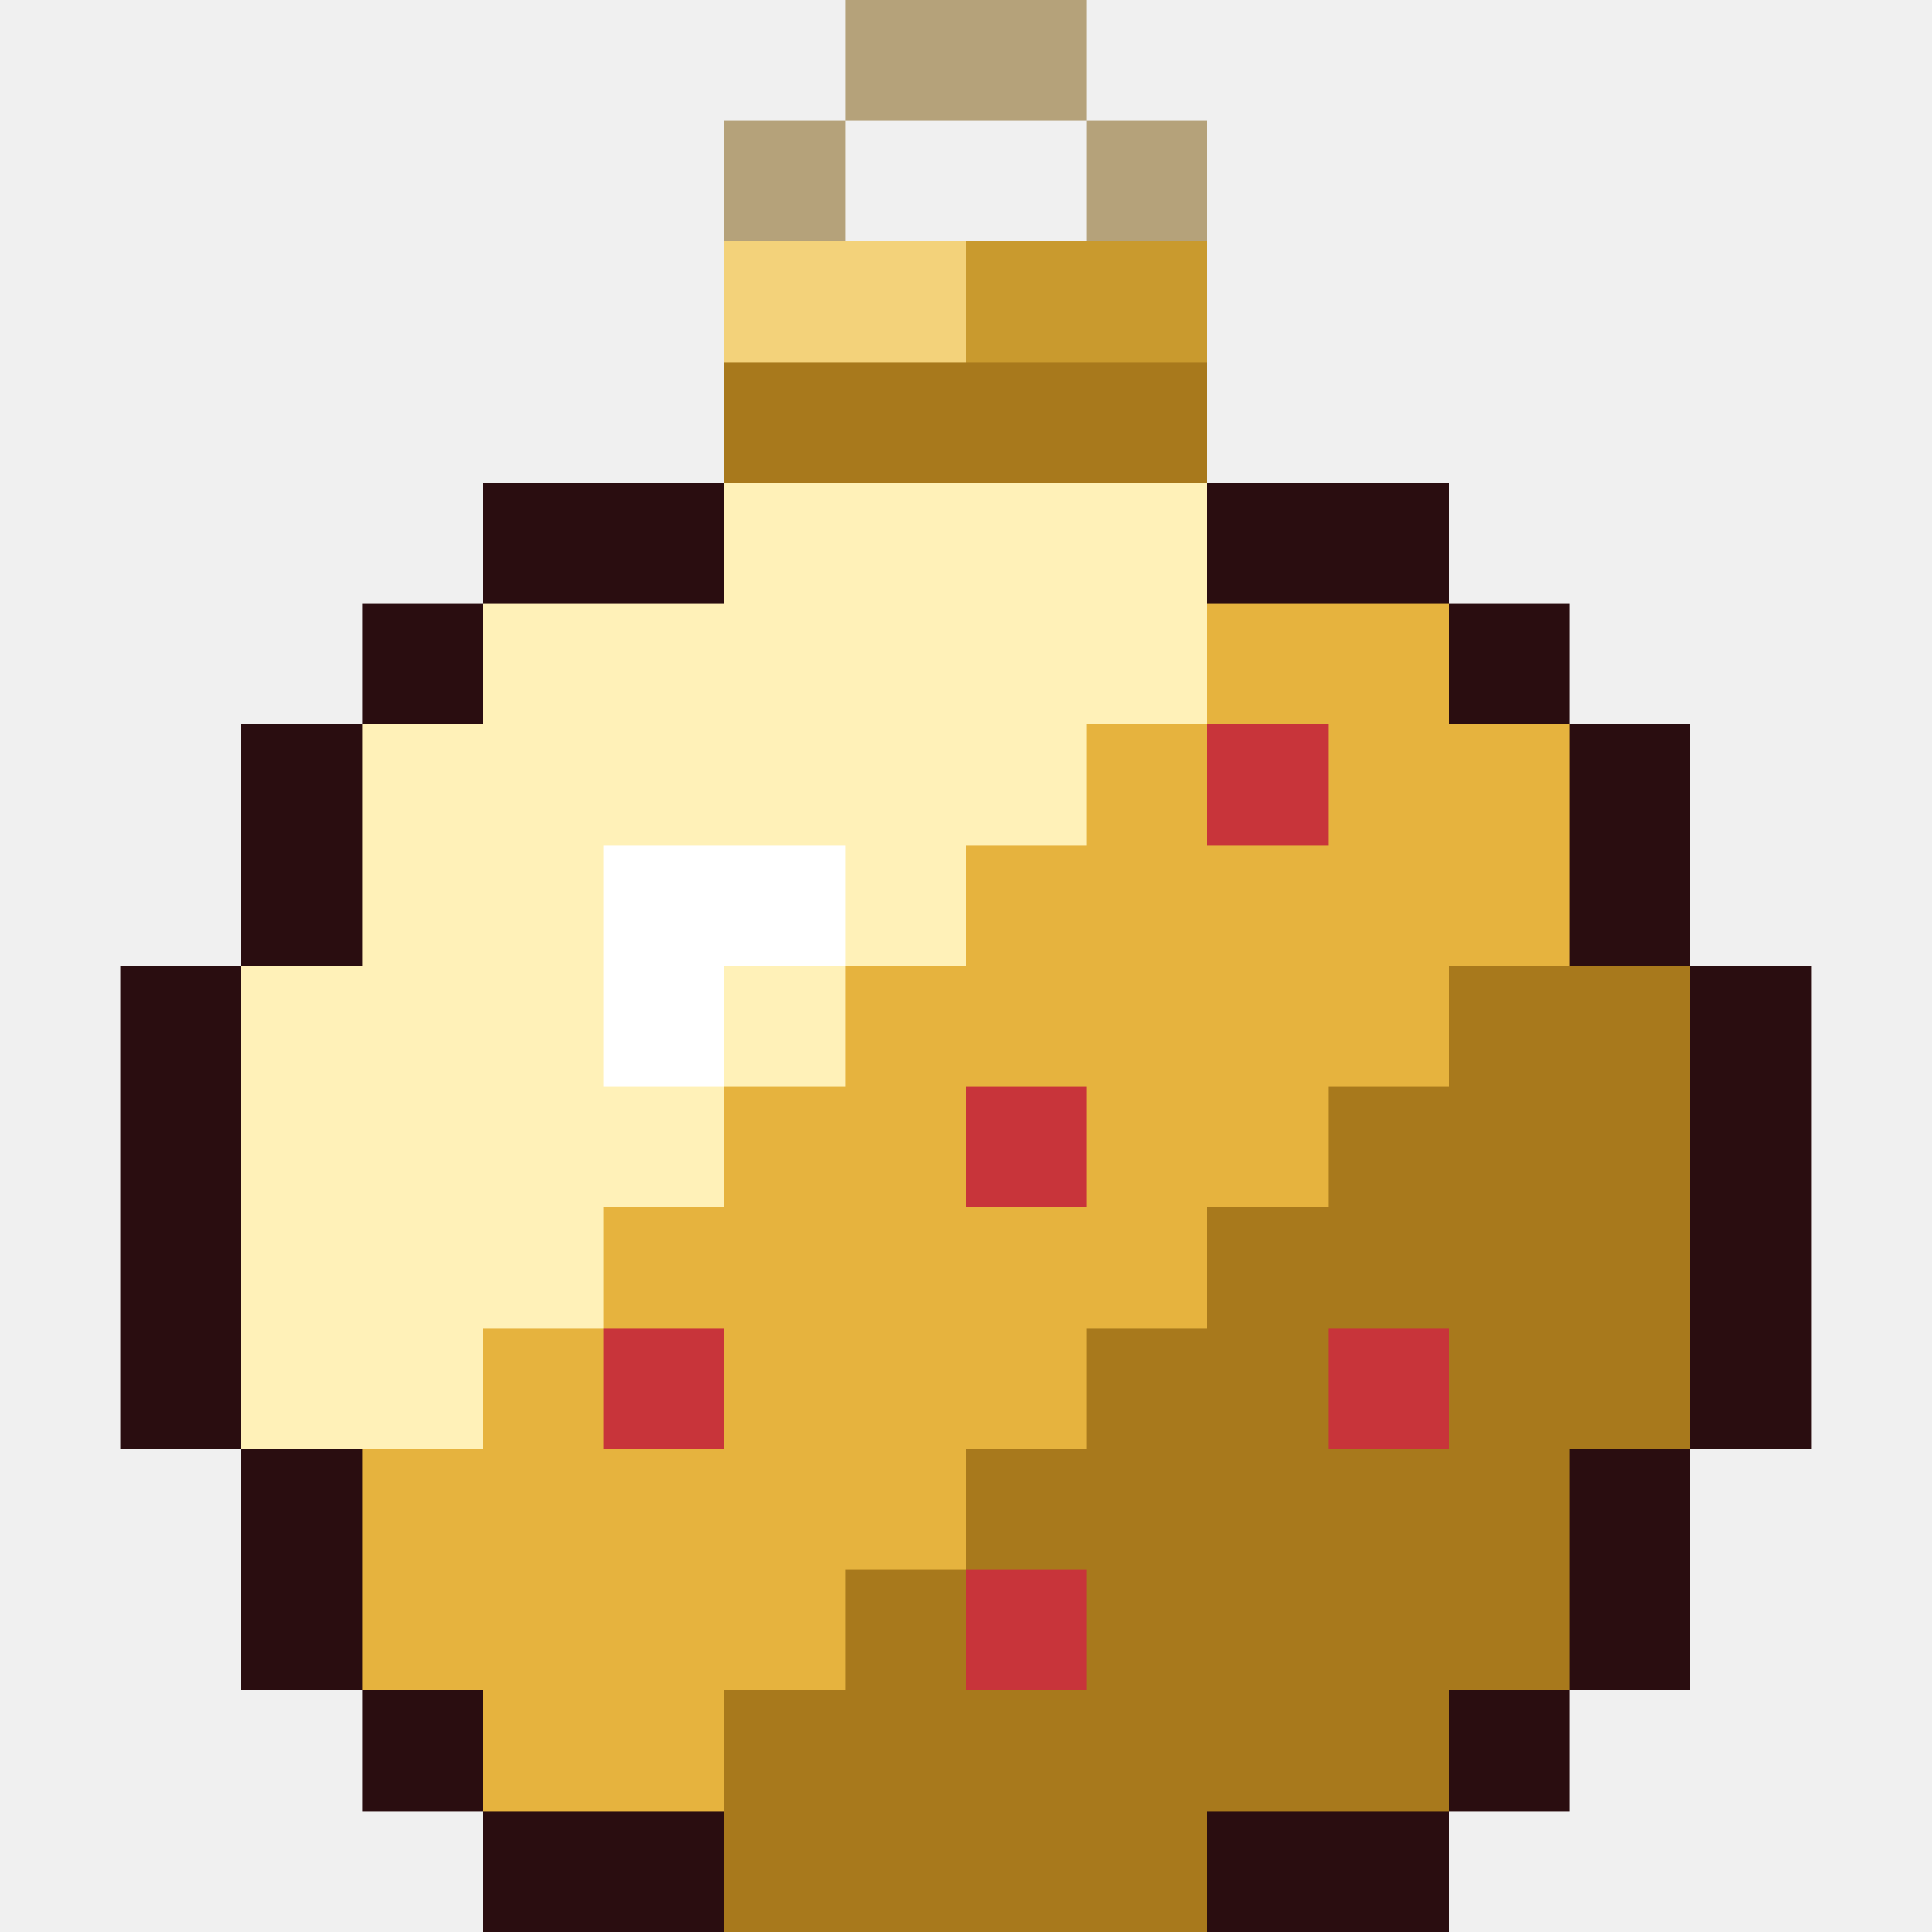
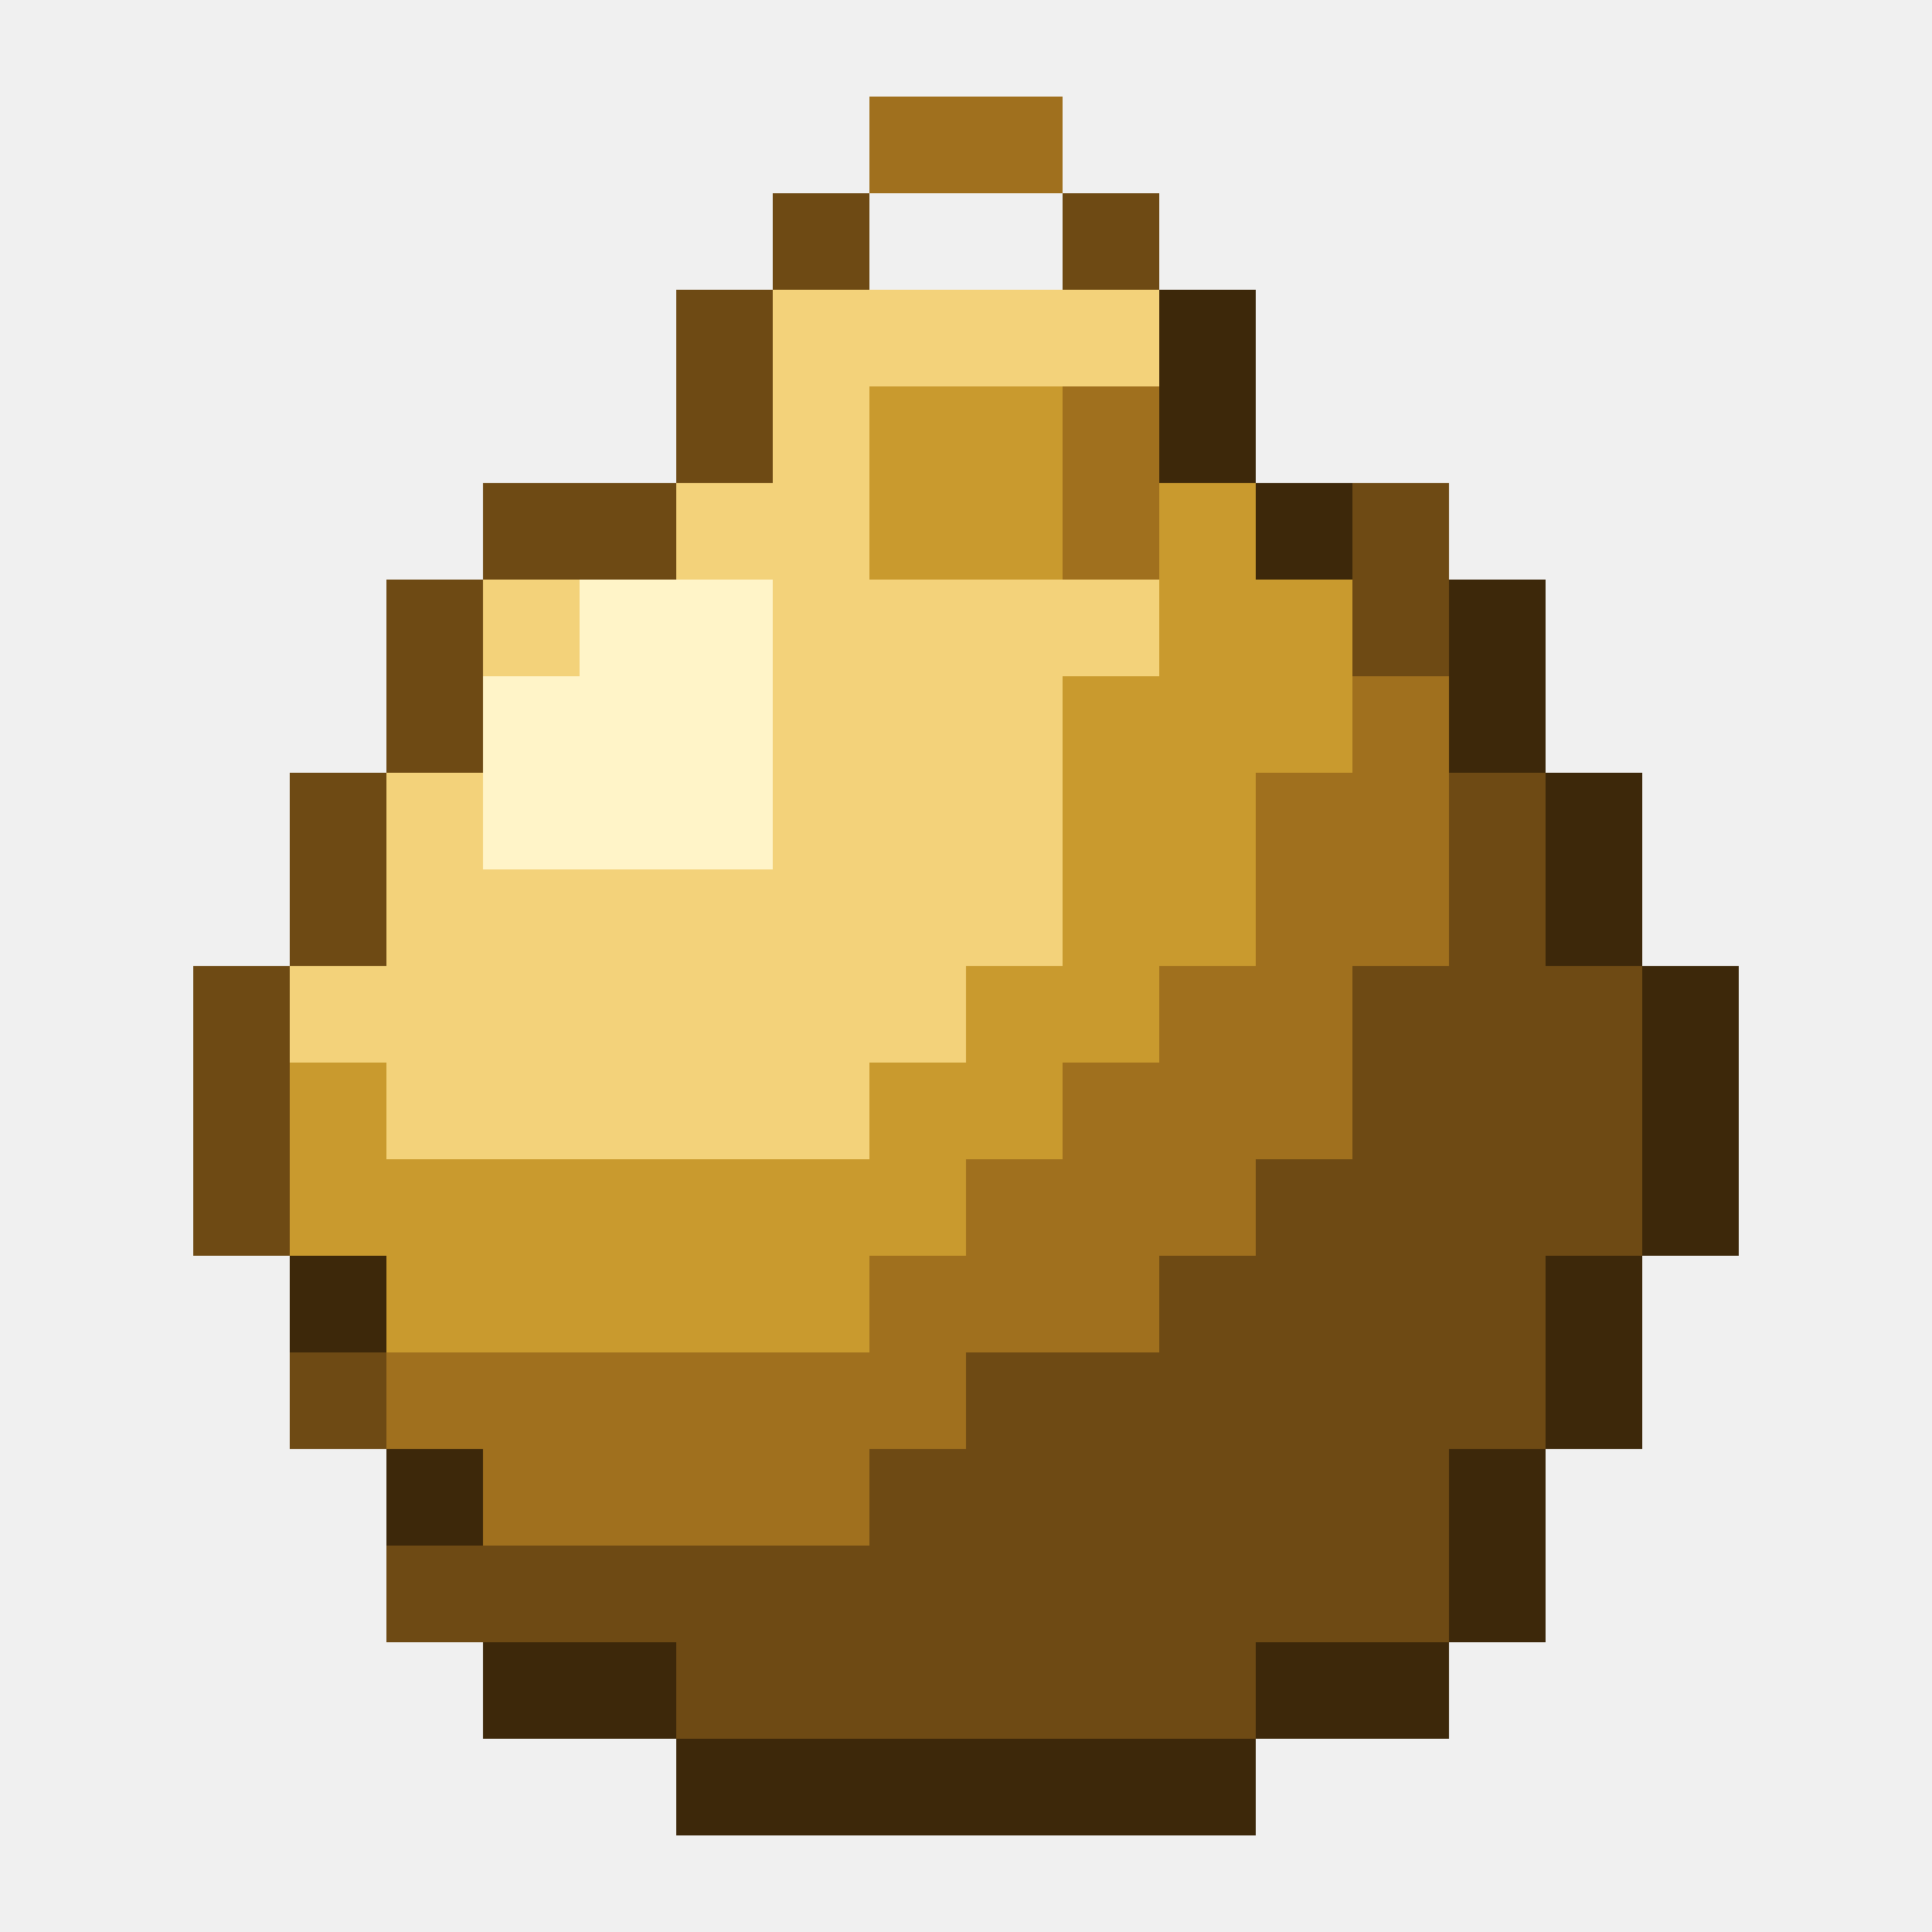
- <svg xmlns="http://www.w3.org/2000/svg" viewBox="0 0 16 16" width="128" height="128" shape-rendering="crispEdges">
-   <rect x="7" y="0" width="2" height="1" fill="#b5a27a" />
-   <rect x="6" y="1" width="1" height="1" fill="#b5a27a" />
-   <rect x="9" y="1" width="1" height="1" fill="#b5a27a" />
-   <rect x="6" y="2" width="2" height="1" fill="#f3d27a" />
-   <rect x="8" y="2" width="2" height="1" fill="#c99a2e" />
-   <rect x="6" y="3" width="4" height="1" fill="#a8791c" />
-   <rect x="4" y="4" width="2" height="1" fill="#2a0d10" />
-   <rect x="6" y="4" width="4" height="1" fill="#fff1b8" />
-   <rect x="10" y="4" width="2" height="1" fill="#2a0d10" />
-   <rect x="3" y="5" width="1" height="1" fill="#2a0d10" />
-   <rect x="4" y="5" width="6" height="1" fill="#fff1b8" />
-   <rect x="10" y="5" width="2" height="1" fill="#e6b33e" />
-   <rect x="12" y="5" width="1" height="1" fill="#2a0d10" />
-   <rect x="2" y="6" width="1" height="1" fill="#2a0d10" />
-   <rect x="3" y="6" width="6" height="1" fill="#fff1b8" />
-   <rect x="9" y="6" width="1" height="1" fill="#e6b33e" />
-   <rect x="10" y="6" width="1" height="1" fill="#c8343a" />
-   <rect x="11" y="6" width="2" height="1" fill="#e6b33e" />
-   <rect x="13" y="6" width="1" height="1" fill="#2a0d10" />
-   <rect x="2" y="7" width="1" height="1" fill="#2a0d10" />
-   <rect x="3" y="7" width="2" height="1" fill="#fff1b8" />
-   <rect x="5" y="7" width="1" height="1" fill="#ffffff" class="px-glint" />
-   <rect x="6" y="7" width="1" height="1" fill="#ffffff" class="px-glint" />
-   <rect x="7" y="7" width="1" height="1" fill="#fff1b8" />
-   <rect x="8" y="7" width="5" height="1" fill="#e6b33e" />
-   <rect x="13" y="7" width="1" height="1" fill="#2a0d10" />
-   <rect x="1" y="8" width="1" height="1" fill="#2a0d10" />
-   <rect x="2" y="8" width="3" height="1" fill="#fff1b8" />
-   <rect x="5" y="8" width="1" height="1" fill="#ffffff" class="px-glint" />
-   <rect x="6" y="8" width="1" height="1" fill="#fff1b8" />
-   <rect x="7" y="8" width="5" height="1" fill="#e6b33e" />
-   <rect x="12" y="8" width="2" height="1" fill="#a8791c" />
-   <rect x="14" y="8" width="1" height="1" fill="#2a0d10" />
-   <rect x="1" y="9" width="1" height="1" fill="#2a0d10" />
-   <rect x="2" y="9" width="4" height="1" fill="#fff1b8" />
-   <rect x="6" y="9" width="2" height="1" fill="#e6b33e" />
-   <rect x="8" y="9" width="1" height="1" fill="#c8343a" />
-   <rect x="9" y="9" width="2" height="1" fill="#e6b33e" />
-   <rect x="11" y="9" width="3" height="1" fill="#a8791c" />
-   <rect x="14" y="9" width="1" height="1" fill="#2a0d10" />
-   <rect x="1" y="10" width="1" height="1" fill="#2a0d10" />
-   <rect x="2" y="10" width="3" height="1" fill="#fff1b8" />
-   <rect x="5" y="10" width="5" height="1" fill="#e6b33e" />
-   <rect x="10" y="10" width="4" height="1" fill="#a8791c" />
-   <rect x="14" y="10" width="1" height="1" fill="#2a0d10" />
-   <rect x="1" y="11" width="1" height="1" fill="#2a0d10" />
-   <rect x="2" y="11" width="2" height="1" fill="#fff1b8" />
-   <rect x="4" y="11" width="1" height="1" fill="#e6b33e" />
-   <rect x="5" y="11" width="1" height="1" fill="#c8343a" />
-   <rect x="6" y="11" width="3" height="1" fill="#e6b33e" />
-   <rect x="9" y="11" width="2" height="1" fill="#a8791c" />
-   <rect x="11" y="11" width="1" height="1" fill="#c8343a" />
-   <rect x="12" y="11" width="2" height="1" fill="#a8791c" />
-   <rect x="14" y="11" width="1" height="1" fill="#2a0d10" />
-   <rect x="2" y="12" width="1" height="1" fill="#2a0d10" />
-   <rect x="3" y="12" width="5" height="1" fill="#e6b33e" />
-   <rect x="8" y="12" width="5" height="1" fill="#a8791c" />
-   <rect x="13" y="12" width="1" height="1" fill="#2a0d10" />
-   <rect x="2" y="13" width="1" height="1" fill="#2a0d10" />
-   <rect x="3" y="13" width="4" height="1" fill="#e6b33e" />
-   <rect x="7" y="13" width="1" height="1" fill="#a8791c" />
-   <rect x="8" y="13" width="1" height="1" fill="#c8343a" />
-   <rect x="9" y="13" width="4" height="1" fill="#a8791c" />
-   <rect x="13" y="13" width="1" height="1" fill="#2a0d10" />
-   <rect x="3" y="14" width="1" height="1" fill="#2a0d10" />
-   <rect x="4" y="14" width="2" height="1" fill="#e6b33e" />
-   <rect x="6" y="14" width="6" height="1" fill="#a8791c" />
-   <rect x="12" y="14" width="1" height="1" fill="#2a0d10" />
-   <rect x="4" y="15" width="2" height="1" fill="#2a0d10" />
-   <rect x="6" y="15" width="4" height="1" fill="#a8791c" />
-   <rect x="10" y="15" width="2" height="1" fill="#2a0d10" />
+ <svg xmlns="http://www.w3.org/2000/svg" viewBox="0 0 20 20" width="80" height="80" shape-rendering="crispEdges">
+   <rect x="7" y="8" width="1" height="1" fill="#f3d27a" />
+   <rect x="9" y="1" width="2" height="1" fill="#a0701e" />
+   <rect x="8" y="2" width="1" height="1" fill="#6e4a14" />
+   <rect x="11" y="2" width="1" height="1" fill="#6e4a14" />
+   <rect x="7" y="3" width="1" height="2" fill="#6e4a14" />
+   <rect x="8" y="3" width="4" height="1" fill="#f3d27a" />
+   <rect x="12" y="3" width="1" height="2" fill="#3d280a" />
+   <rect x="8" y="4" width="1" height="1" fill="#f3d27a" />
+   <rect x="9" y="4" width="2" height="2" fill="#c99a2e" />
+   <rect x="11" y="4" width="1" height="2" fill="#a0701e" />
+   <rect x="5" y="5" width="2" height="1" fill="#6e4a14" />
+   <rect x="7" y="5" width="2" height="1" fill="#f3d27a" />
+   <rect x="12" y="5" width="1" height="1" fill="#c99a2e" />
+   <rect x="13" y="5" width="1" height="1" fill="#3d280a" />
+   <rect x="14" y="5" width="1" height="2" fill="#6e4a14" />
+   <rect x="4" y="6" width="1" height="2" fill="#6e4a14" />
+   <rect x="5" y="6" width="1" height="1" fill="#f3d27a" />
+   <rect x="6" y="6" width="2" height="1" fill="#fff4c8" />
+   <rect x="8" y="6" width="4" height="1" fill="#f3d27a" />
+   <rect x="12" y="6" width="2" height="1" fill="#c99a2e" />
+   <rect x="15" y="6" width="1" height="2" fill="#3d280a" />
+   <rect x="5" y="7" width="3" height="1" fill="#fff4c8" />
+   <rect x="8" y="7" width="3" height="2" fill="#f3d27a" />
+   <rect x="11" y="7" width="3" height="1" fill="#c99a2e" />
+   <rect x="14" y="7" width="1" height="1" fill="#a0701e" />
+   <rect x="3" y="8" width="1" height="2" fill="#6e4a14" />
+   <rect x="4" y="8" width="1" height="1" fill="#f3d27a" />
+   <rect x="5" y="8" width="2" height="1" fill="#fff4c8" />
+   <rect x="7" y="8" width="1" height="1" fill="#fff4c8" class="px-glint px-d1" />
+   <rect x="11" y="8" width="2" height="2" fill="#c99a2e" />
+   <rect x="13" y="8" width="2" height="2" fill="#a0701e" />
+   <rect x="15" y="8" width="1" height="2" fill="#6e4a14" />
+   <rect x="16" y="8" width="1" height="2" fill="#3d280a" />
+   <rect x="4" y="9" width="7" height="1" fill="#f3d27a" />
+   <rect x="2" y="10" width="1" height="3" fill="#6e4a14" />
+   <rect x="3" y="10" width="7" height="1" fill="#f3d27a" />
+   <rect x="10" y="10" width="2" height="1" fill="#c99a2e" />
+   <rect x="12" y="10" width="2" height="1" fill="#a0701e" />
+   <rect x="14" y="10" width="3" height="2" fill="#6e4a14" />
+   <rect x="17" y="10" width="1" height="3" fill="#3d280a" />
+   <rect x="3" y="11" width="1" height="1" fill="#c99a2e" />
+   <rect x="4" y="11" width="5" height="1" fill="#f3d27a" />
+   <rect x="9" y="11" width="2" height="1" fill="#c99a2e" />
+   <rect x="11" y="11" width="3" height="1" fill="#a0701e" />
+   <rect x="3" y="12" width="7" height="1" fill="#c99a2e" />
+   <rect x="10" y="12" width="3" height="1" fill="#a0701e" />
+   <rect x="13" y="12" width="4" height="1" fill="#6e4a14" />
+   <rect x="3" y="13" width="1" height="1" fill="#3d280a" />
+   <rect x="4" y="13" width="5" height="1" fill="#c99a2e" />
+   <rect x="9" y="13" width="3" height="1" fill="#a0701e" />
+   <rect x="12" y="13" width="4" height="1" fill="#6e4a14" />
+   <rect x="16" y="13" width="1" height="2" fill="#3d280a" />
+   <rect x="3" y="14" width="1" height="1" fill="#6e4a14" />
+   <rect x="4" y="14" width="6" height="1" fill="#a0701e" />
+   <rect x="10" y="14" width="6" height="1" fill="#6e4a14" />
+   <rect x="4" y="15" width="1" height="1" fill="#3d280a" />
+   <rect x="5" y="15" width="4" height="1" fill="#a0701e" />
+   <rect x="9" y="15" width="6" height="1" fill="#6e4a14" />
+   <rect x="15" y="15" width="1" height="2" fill="#3d280a" />
+   <rect x="4" y="16" width="11" height="1" fill="#6e4a14" />
+   <rect x="5" y="17" width="2" height="1" fill="#3d280a" />
+   <rect x="7" y="17" width="6" height="1" fill="#6e4a14" />
+   <rect x="13" y="17" width="2" height="1" fill="#3d280a" />
+   <rect x="7" y="18" width="6" height="1" fill="#3d280a" />
</svg>
